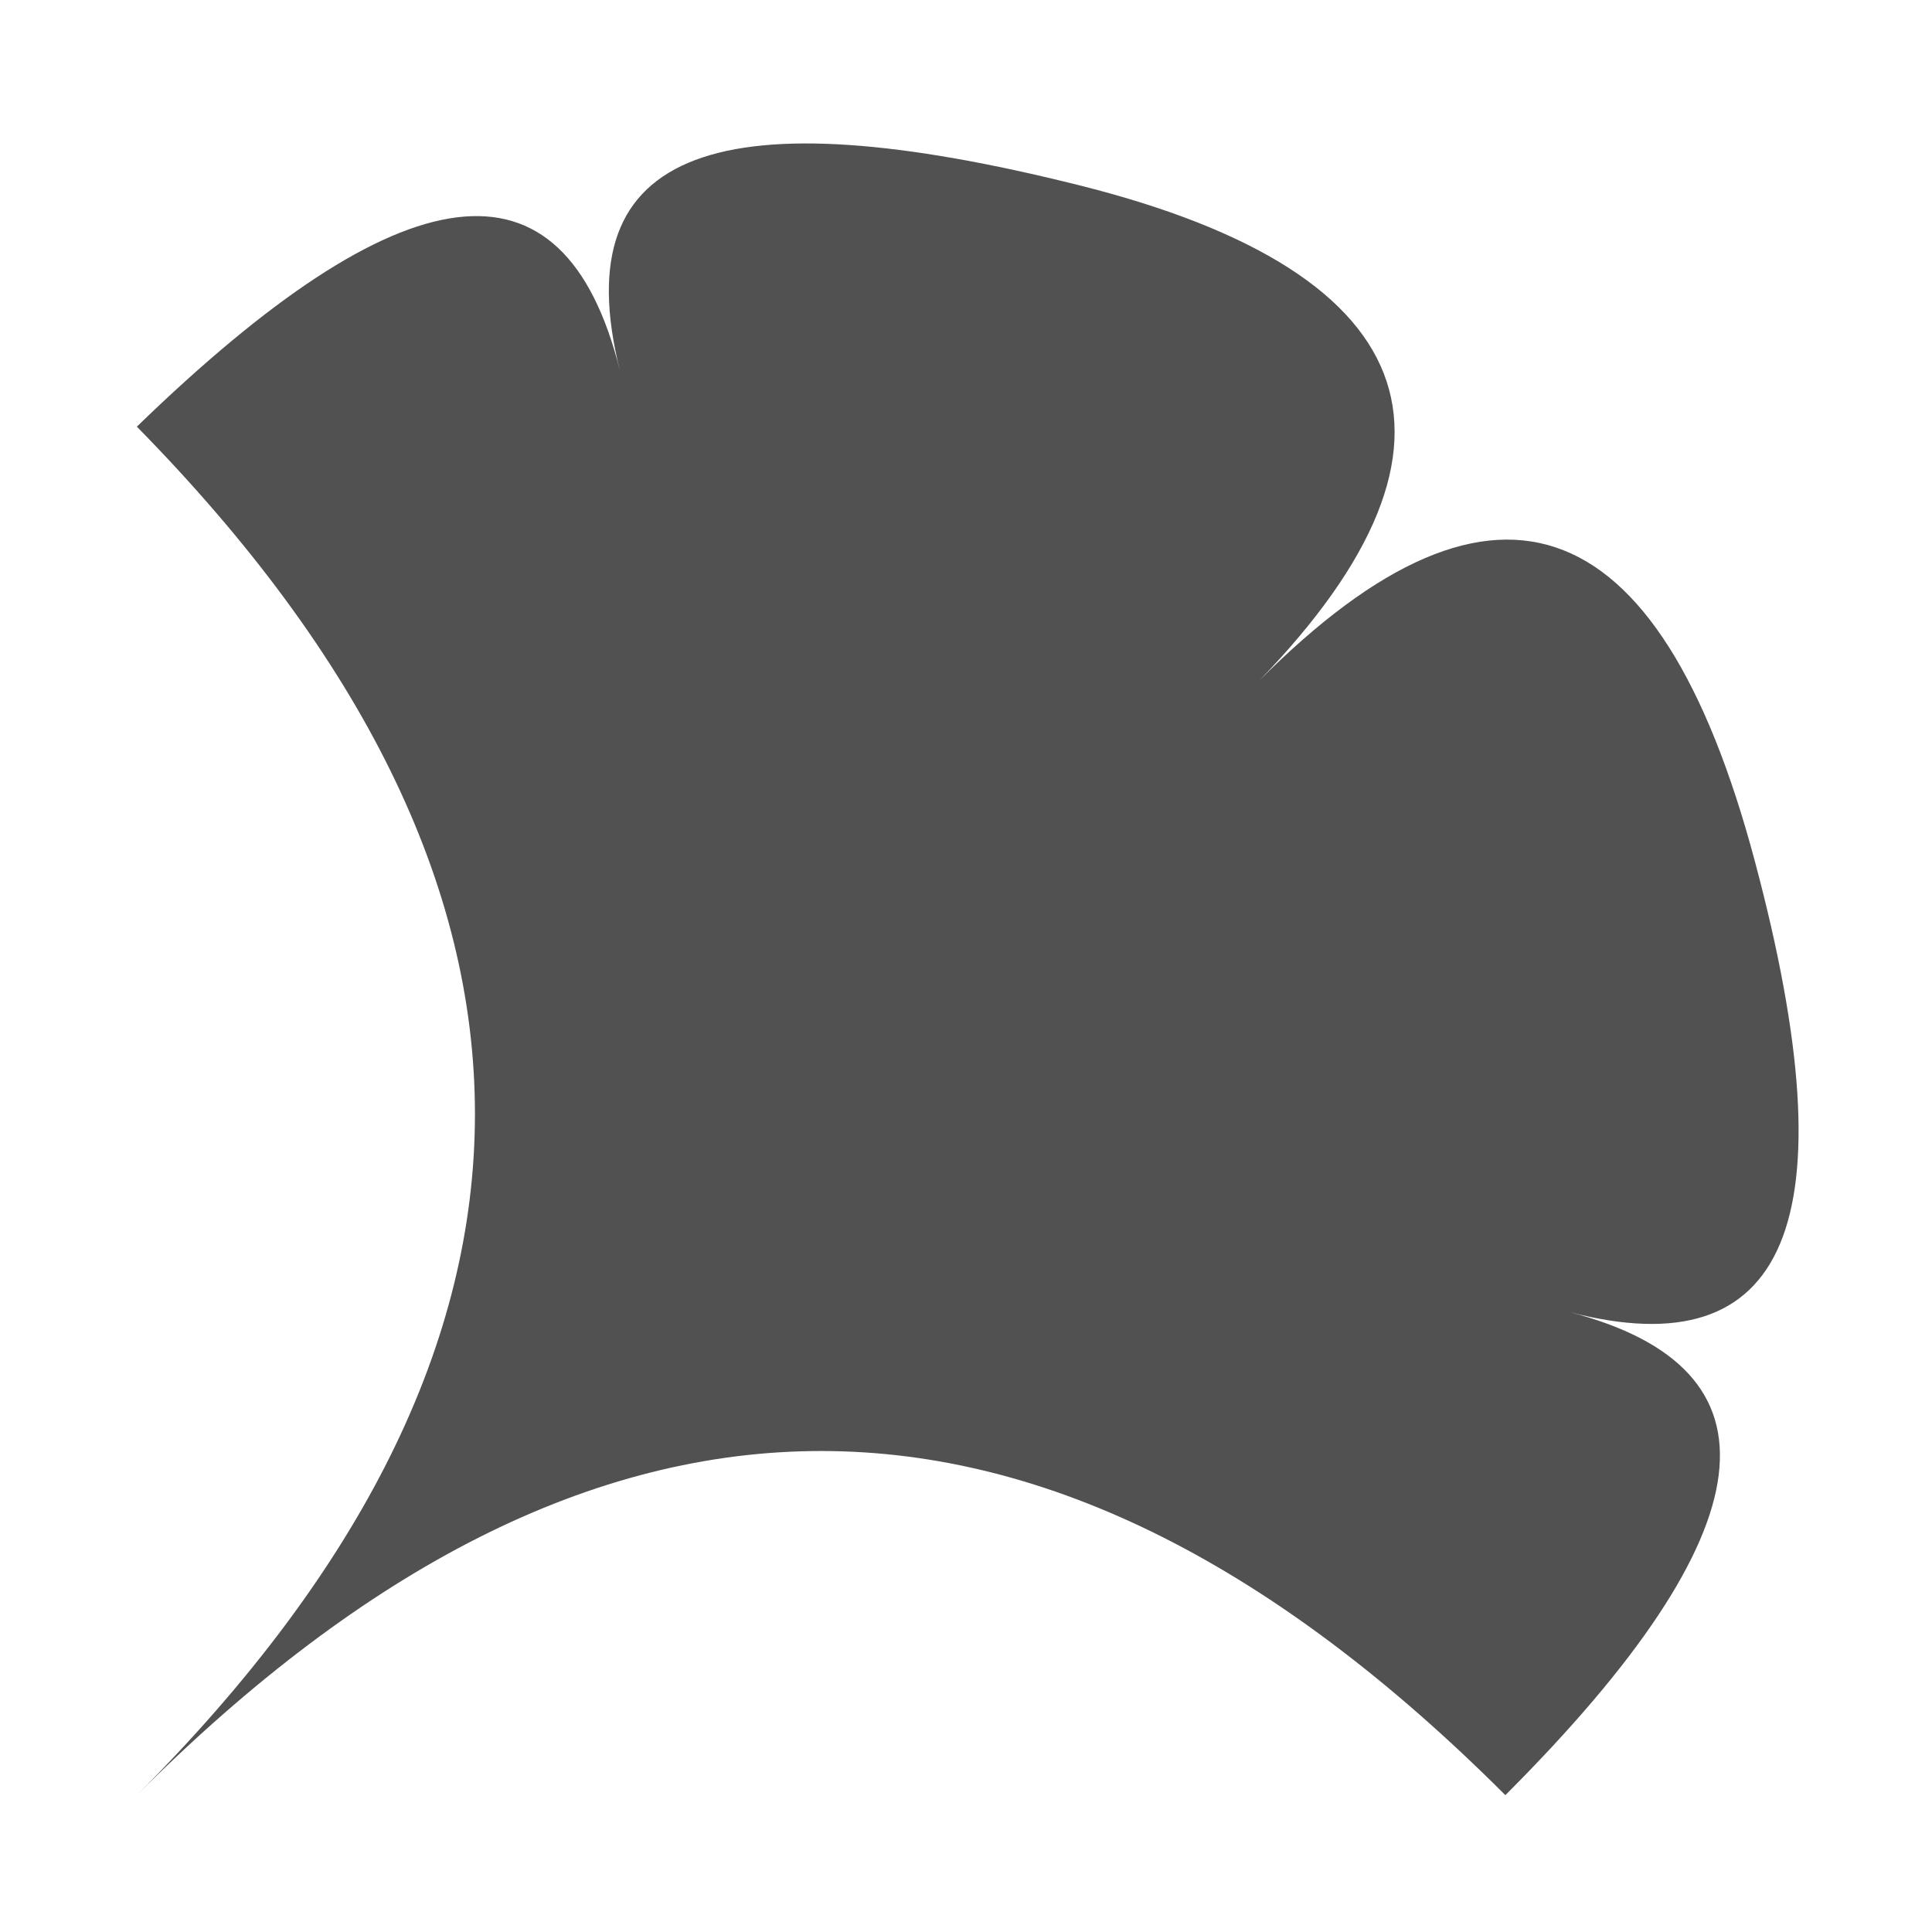
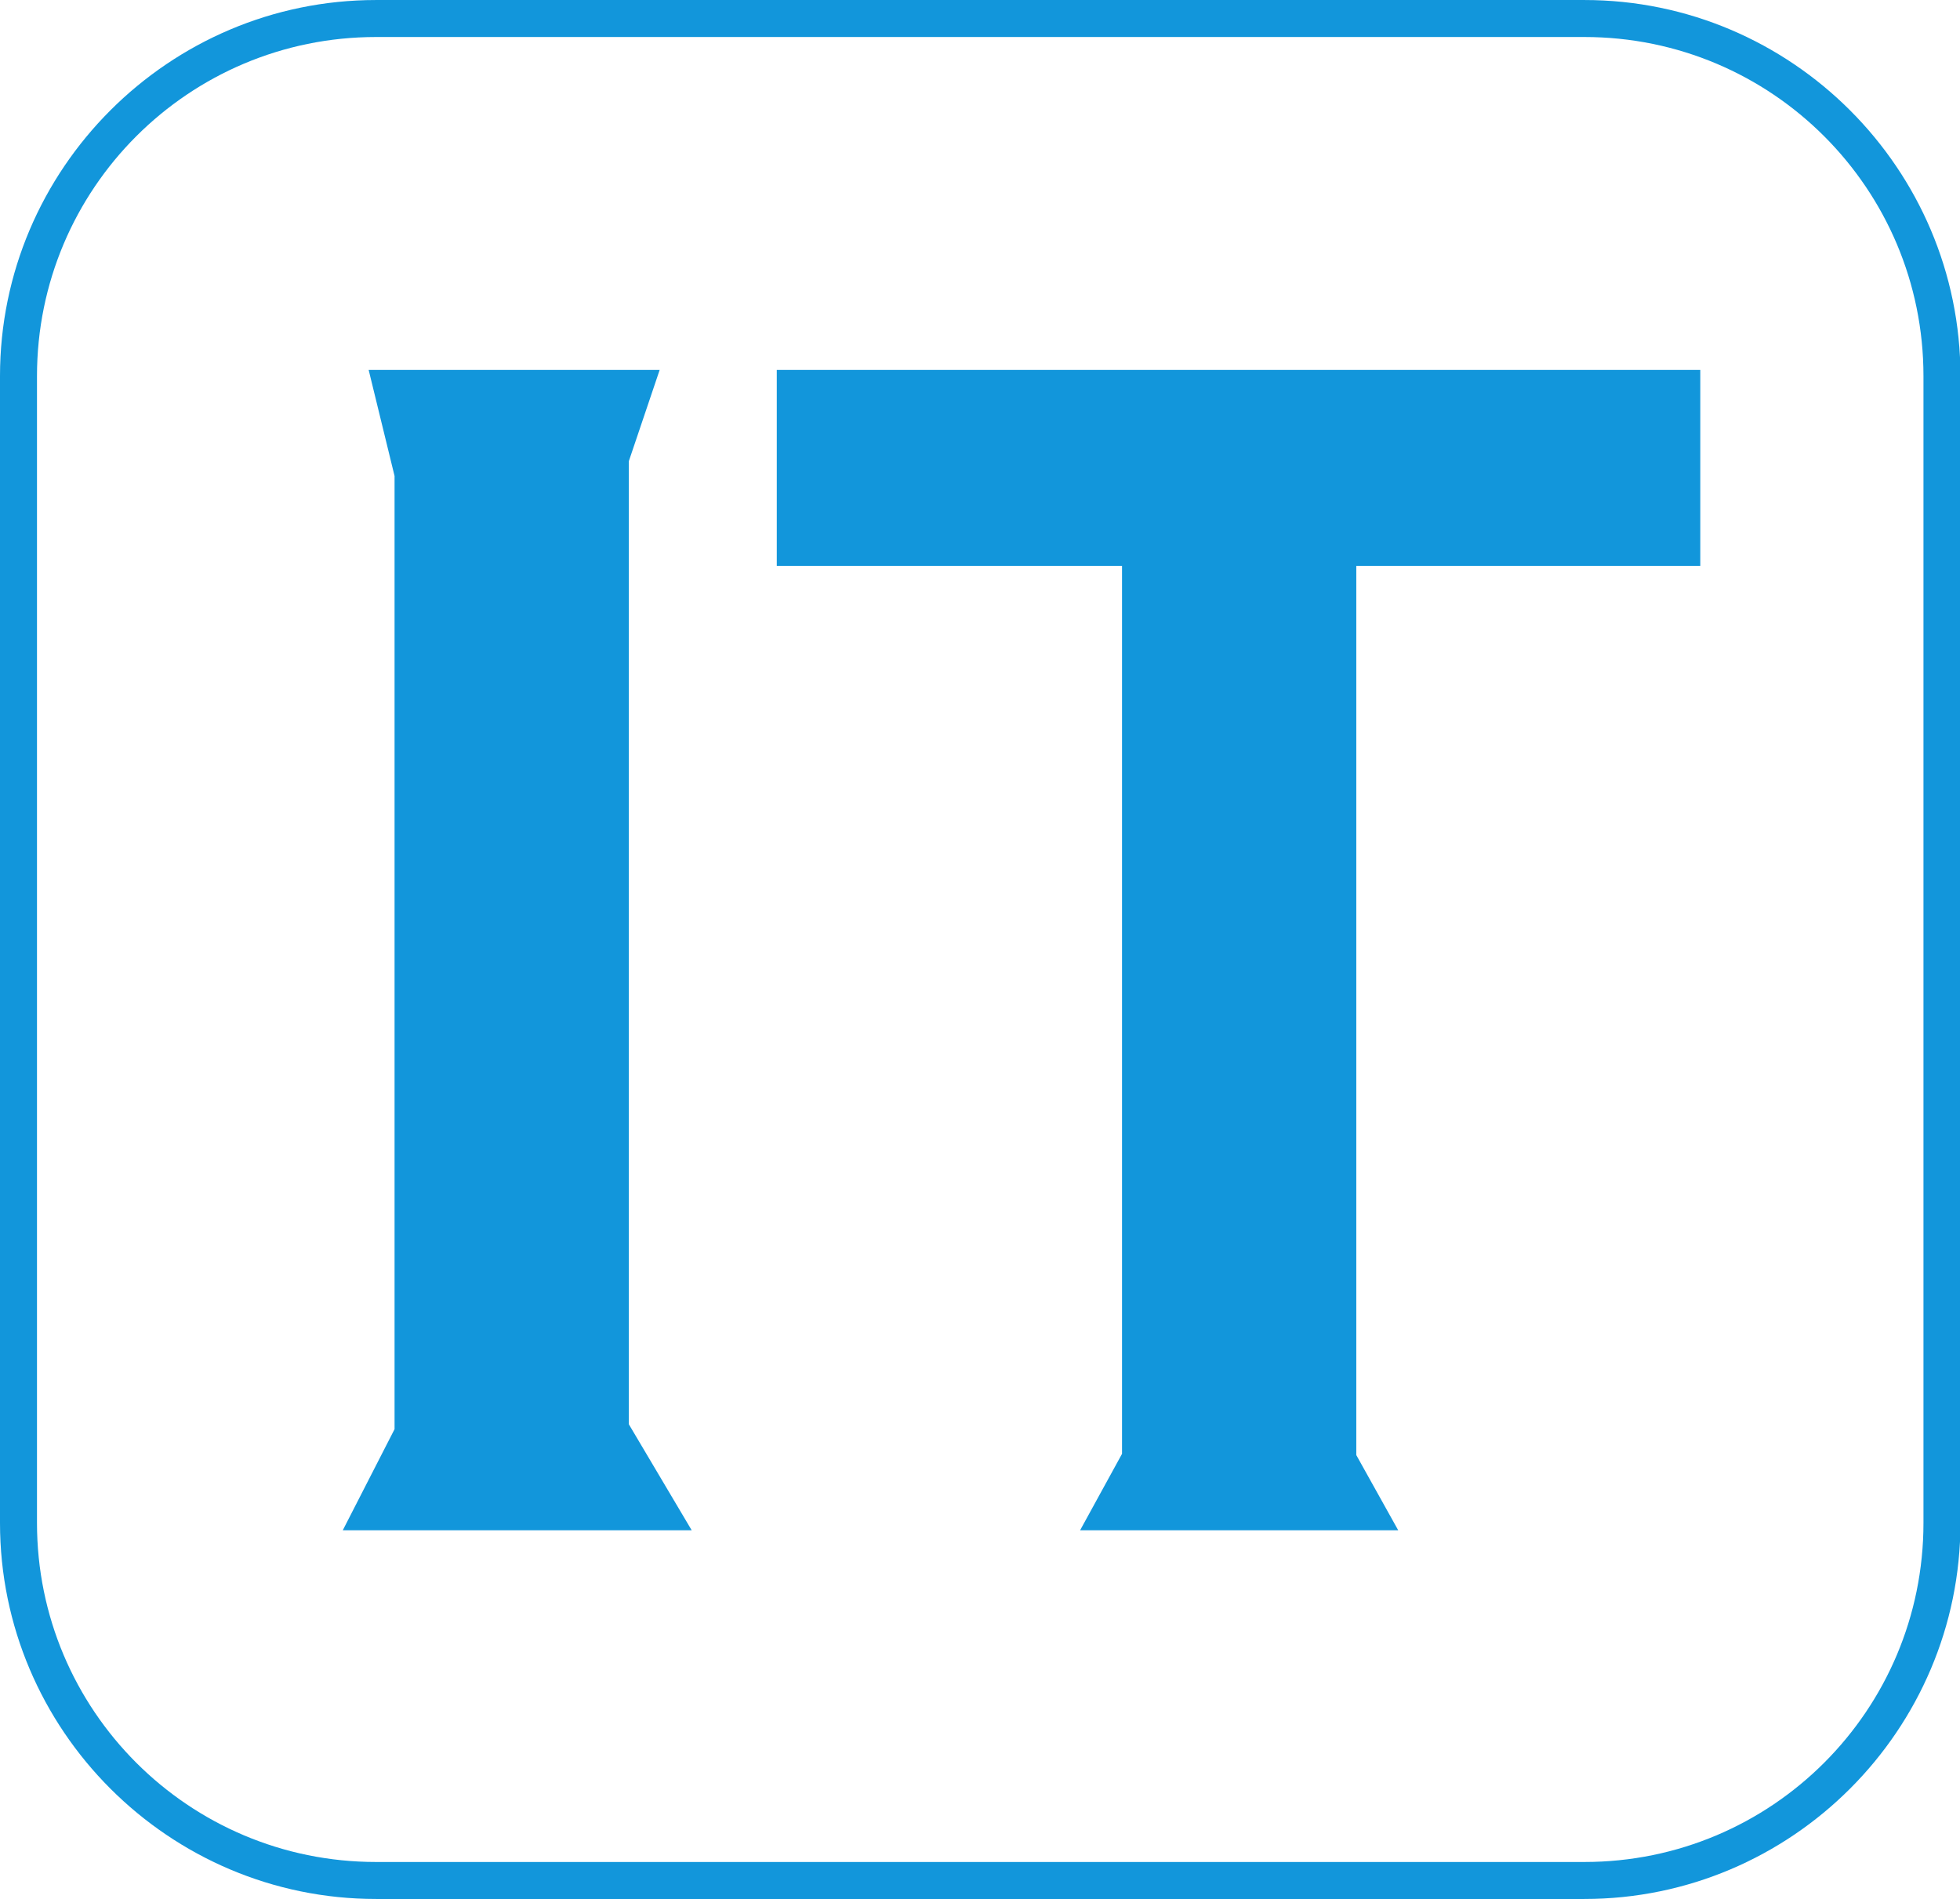
- <svg xmlns="http://www.w3.org/2000/svg" version="1.1" x="0px" y="0px" width="24px" height="24px" viewBox="0 0 24 24">
-   <style type="text/css">
- 	.st0{fill:#515151;}
- </style>
-   <path class="st0" d="M1.7,22.3c5.7-5.7,11.3-5.7,17,0c3.3-3.3,3.5-5.3,0.8-6c2.7,0.7,3.5-1.1,2.3-5.6s-3.3-5.2-6.3-2.1  c3-3,2.3-5.2-2.1-6.3S7,1.8,7.7,4.6C7,1.8,5,2.1,1.7,5.3C7.3,11,7.3,16.7,1.7,22.3" />
+ <svg xmlns="http://www.w3.org/2000/svg" t="1558265168332" class="icon" style="" viewBox="0 0 1057 1024" version="1.1" p-id="1132" width="24.773" height="24">
+   <defs>
+     <style type="text/css" />
+   </defs>
+   <path d="M854.442 1024h-651.636C91.096 1024 0 932.904 0 821.195v-618.39C0 91.096 91.096 0 202.805 0h651.636C966.151 0 1057.247 91.096 1057.247 202.805v618.39c0 111.709-91.096 202.805-202.805 202.805zM202.805 19.948C101.735 19.948 19.948 101.735 19.948 202.805v618.39C19.948 922.265 101.735 1004.052 202.805 1004.052h651.636c101.07 0 182.857-81.787 182.857-182.857v-618.39C1037.299 101.735 955.512 19.948 854.442 19.948h-651.636z" p-id="1133" fill="#1296db" />
+   <path d="M582.483 825.184l22.608-41.226v-478.753H418.909V199.481h498.036v105.725H731.429V784.623l22.608 40.561H635.013zM184.852 825.184l27.927-54.525V256.665L198.816 199.481h156.925L339.117 248.686v519.314l33.912 57.184h-119.688z" p-id="1134" fill="#1296db" />
</svg>
